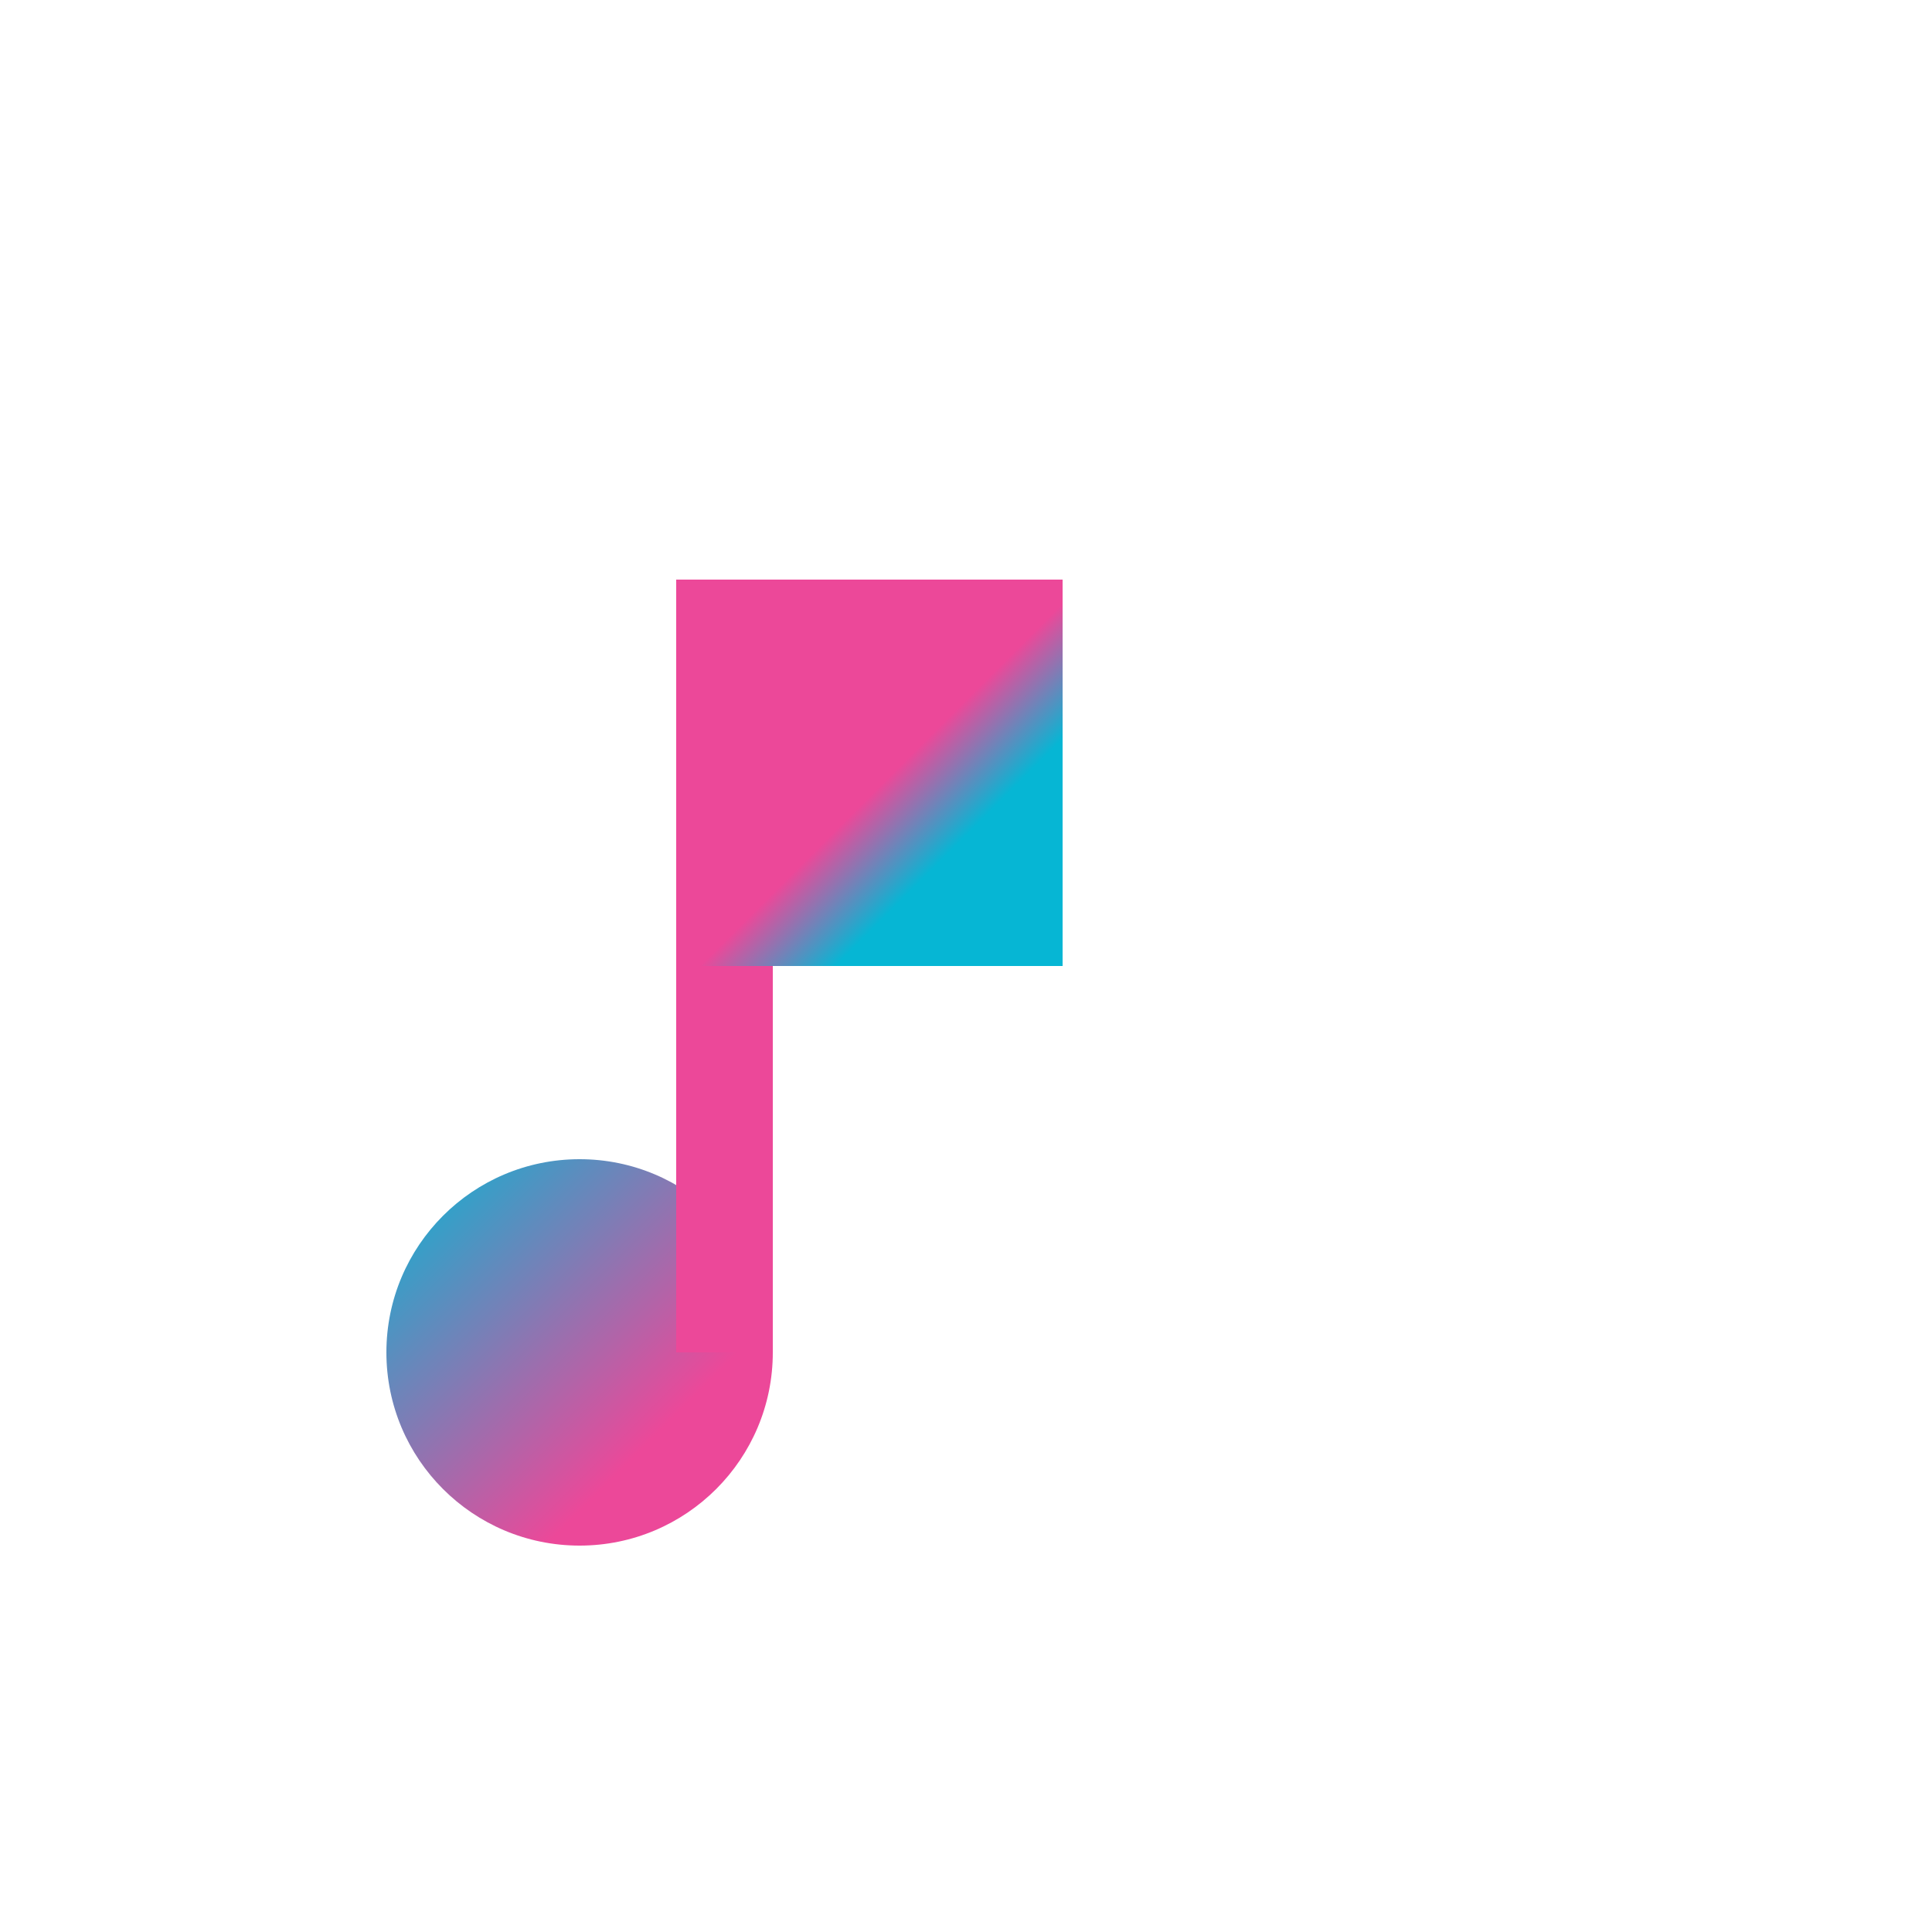
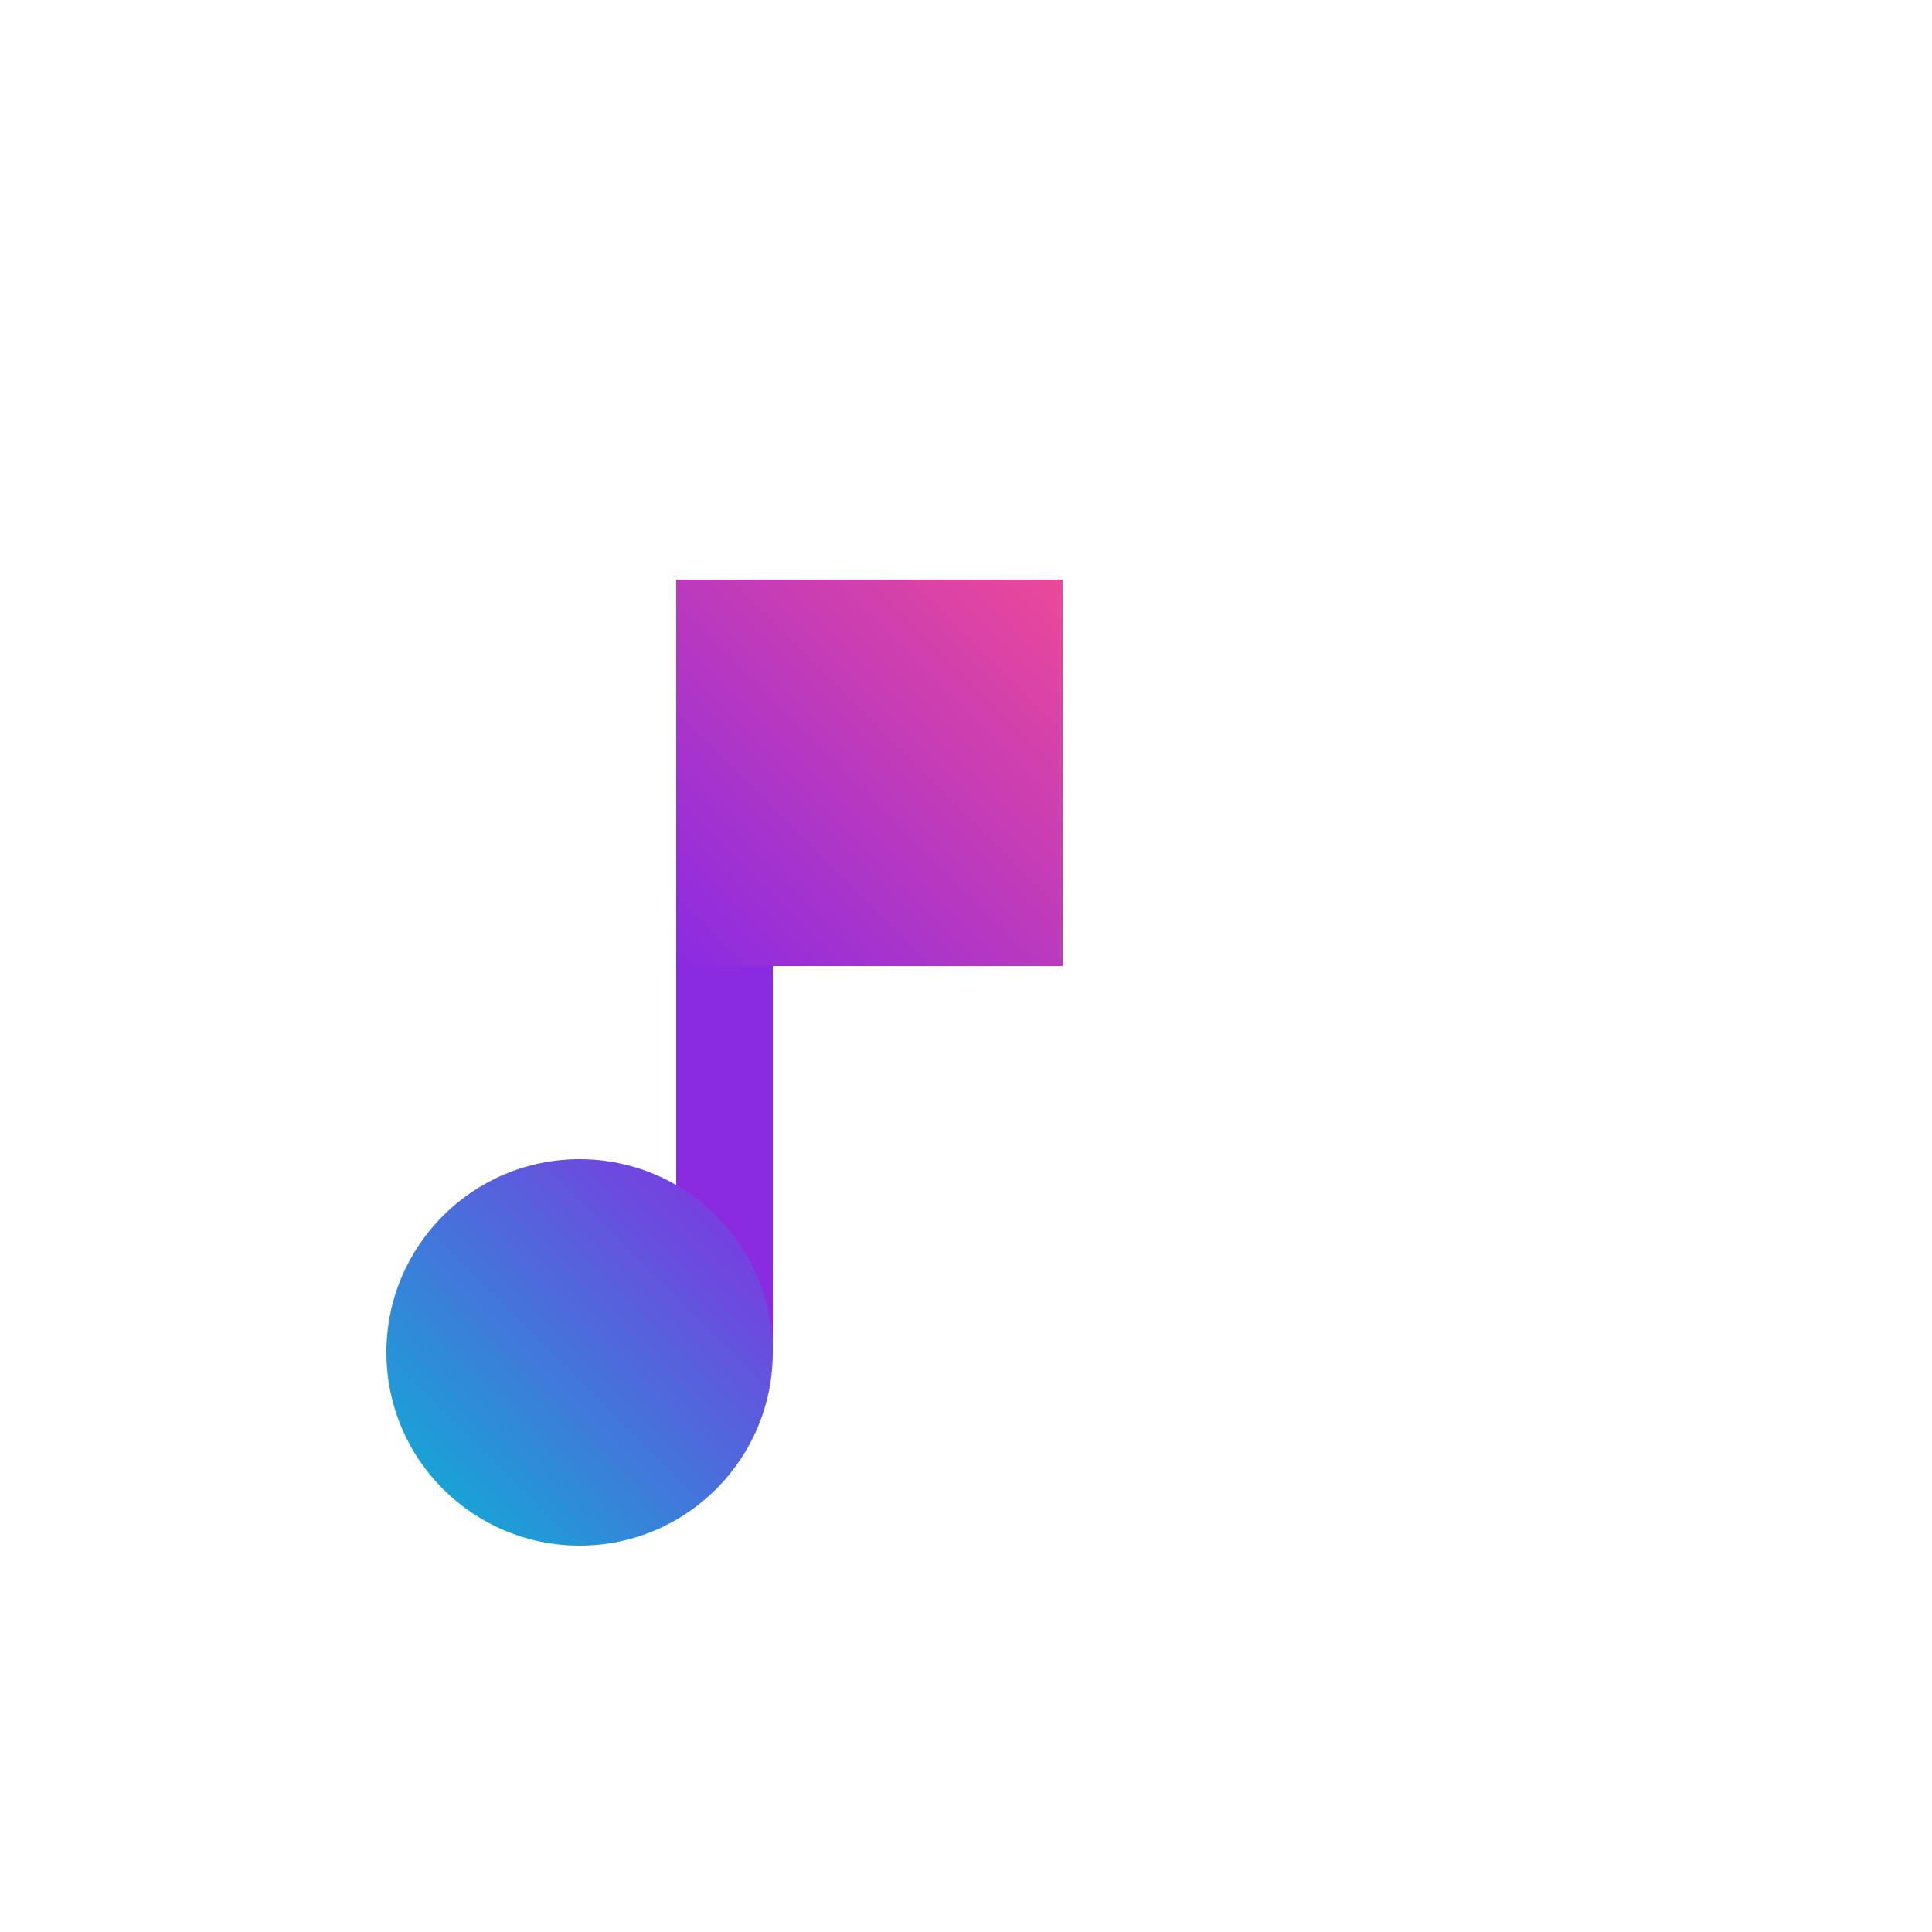
<svg xmlns="http://www.w3.org/2000/svg" viewBox="0 0 100 100" width="100" height="100">
  <defs>
-     <linearGradient id="circle-gradient" gradientTransform="rotate(45)">
-       <stop offset="0%" stop-color="#06b6d4" />
+     <linearGradient id="square-gradient" x1="0" y1="1" x2="1" y2="0">
+       <stop offset="0%" stop-color="#8a2be2" />
      <stop offset="100%" stop-color="#ec4899" />
    </linearGradient>
-     <linearGradient id="square-gradient" gradientTransform="rotate(45)">
-       <stop offset="0%" stop-color="#ec4899" />
-       <stop offset="75%" stop-color="#ec4899" />
-       <stop offset="100%" stop-color="#06b6d4" />
+     <linearGradient id="stem-gradient" x1="0" y1="1" x2="1" y2="0">
+       <stop offset="0%" stop-color="#8a2be2" />
+       <stop offset="100%" stop-color="#8a2be2" />
+     </linearGradient>
+     <linearGradient id="circle-gradient" x1="0" y1="1" x2="1" y2="0">
+       <stop offset="0%" stop-color="#06b6d4" />
+       <stop offset="100%" stop-color="#8a2be2" />
    </linearGradient>
  </defs>
+   <rect x="35" y="30" width="5" height="40" fill="url(#stem-gradient)" />
+   <rect x="35" y="30" width="20" height="20" fill="url(#square-gradient)" />
  <circle cx="30" cy="70" r="10" fill="url(#circle-gradient)" />
-   <rect x="35" y="30" width="5" height="40" fill="#ec4899" />
-   <rect x="35" y="30" width="20" height="20" fill="url(#square-gradient)" />
</svg>
